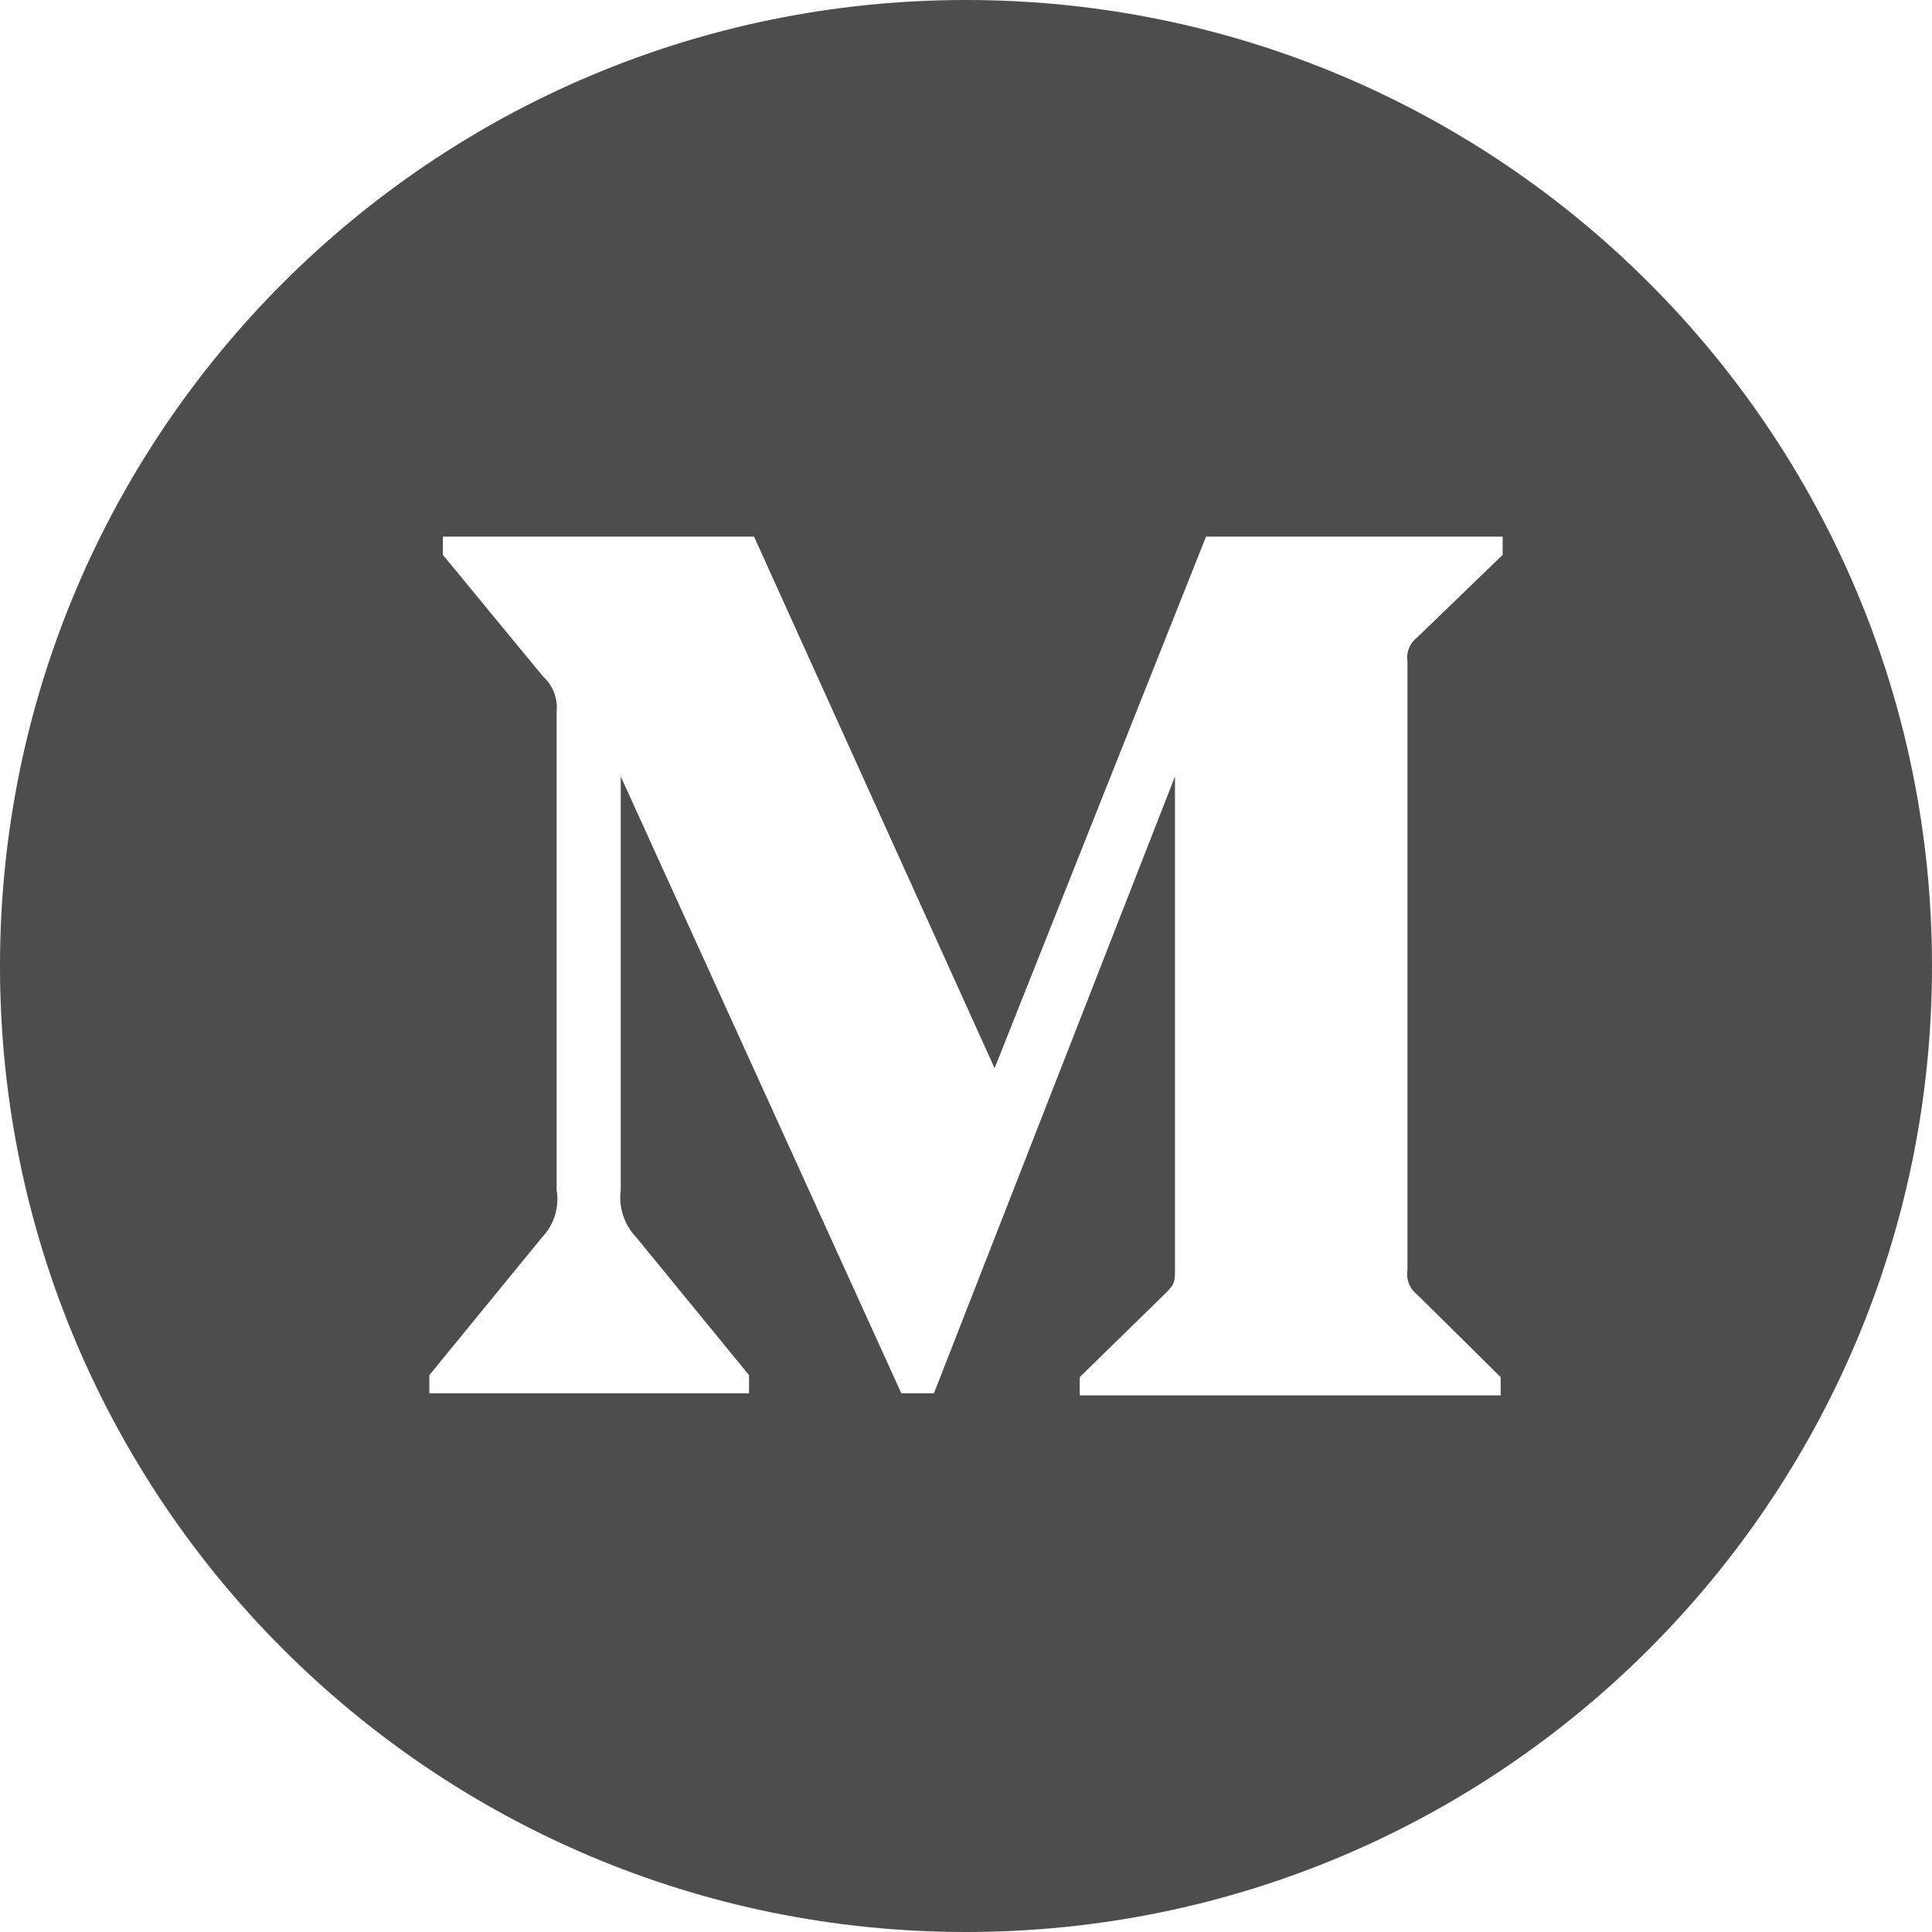
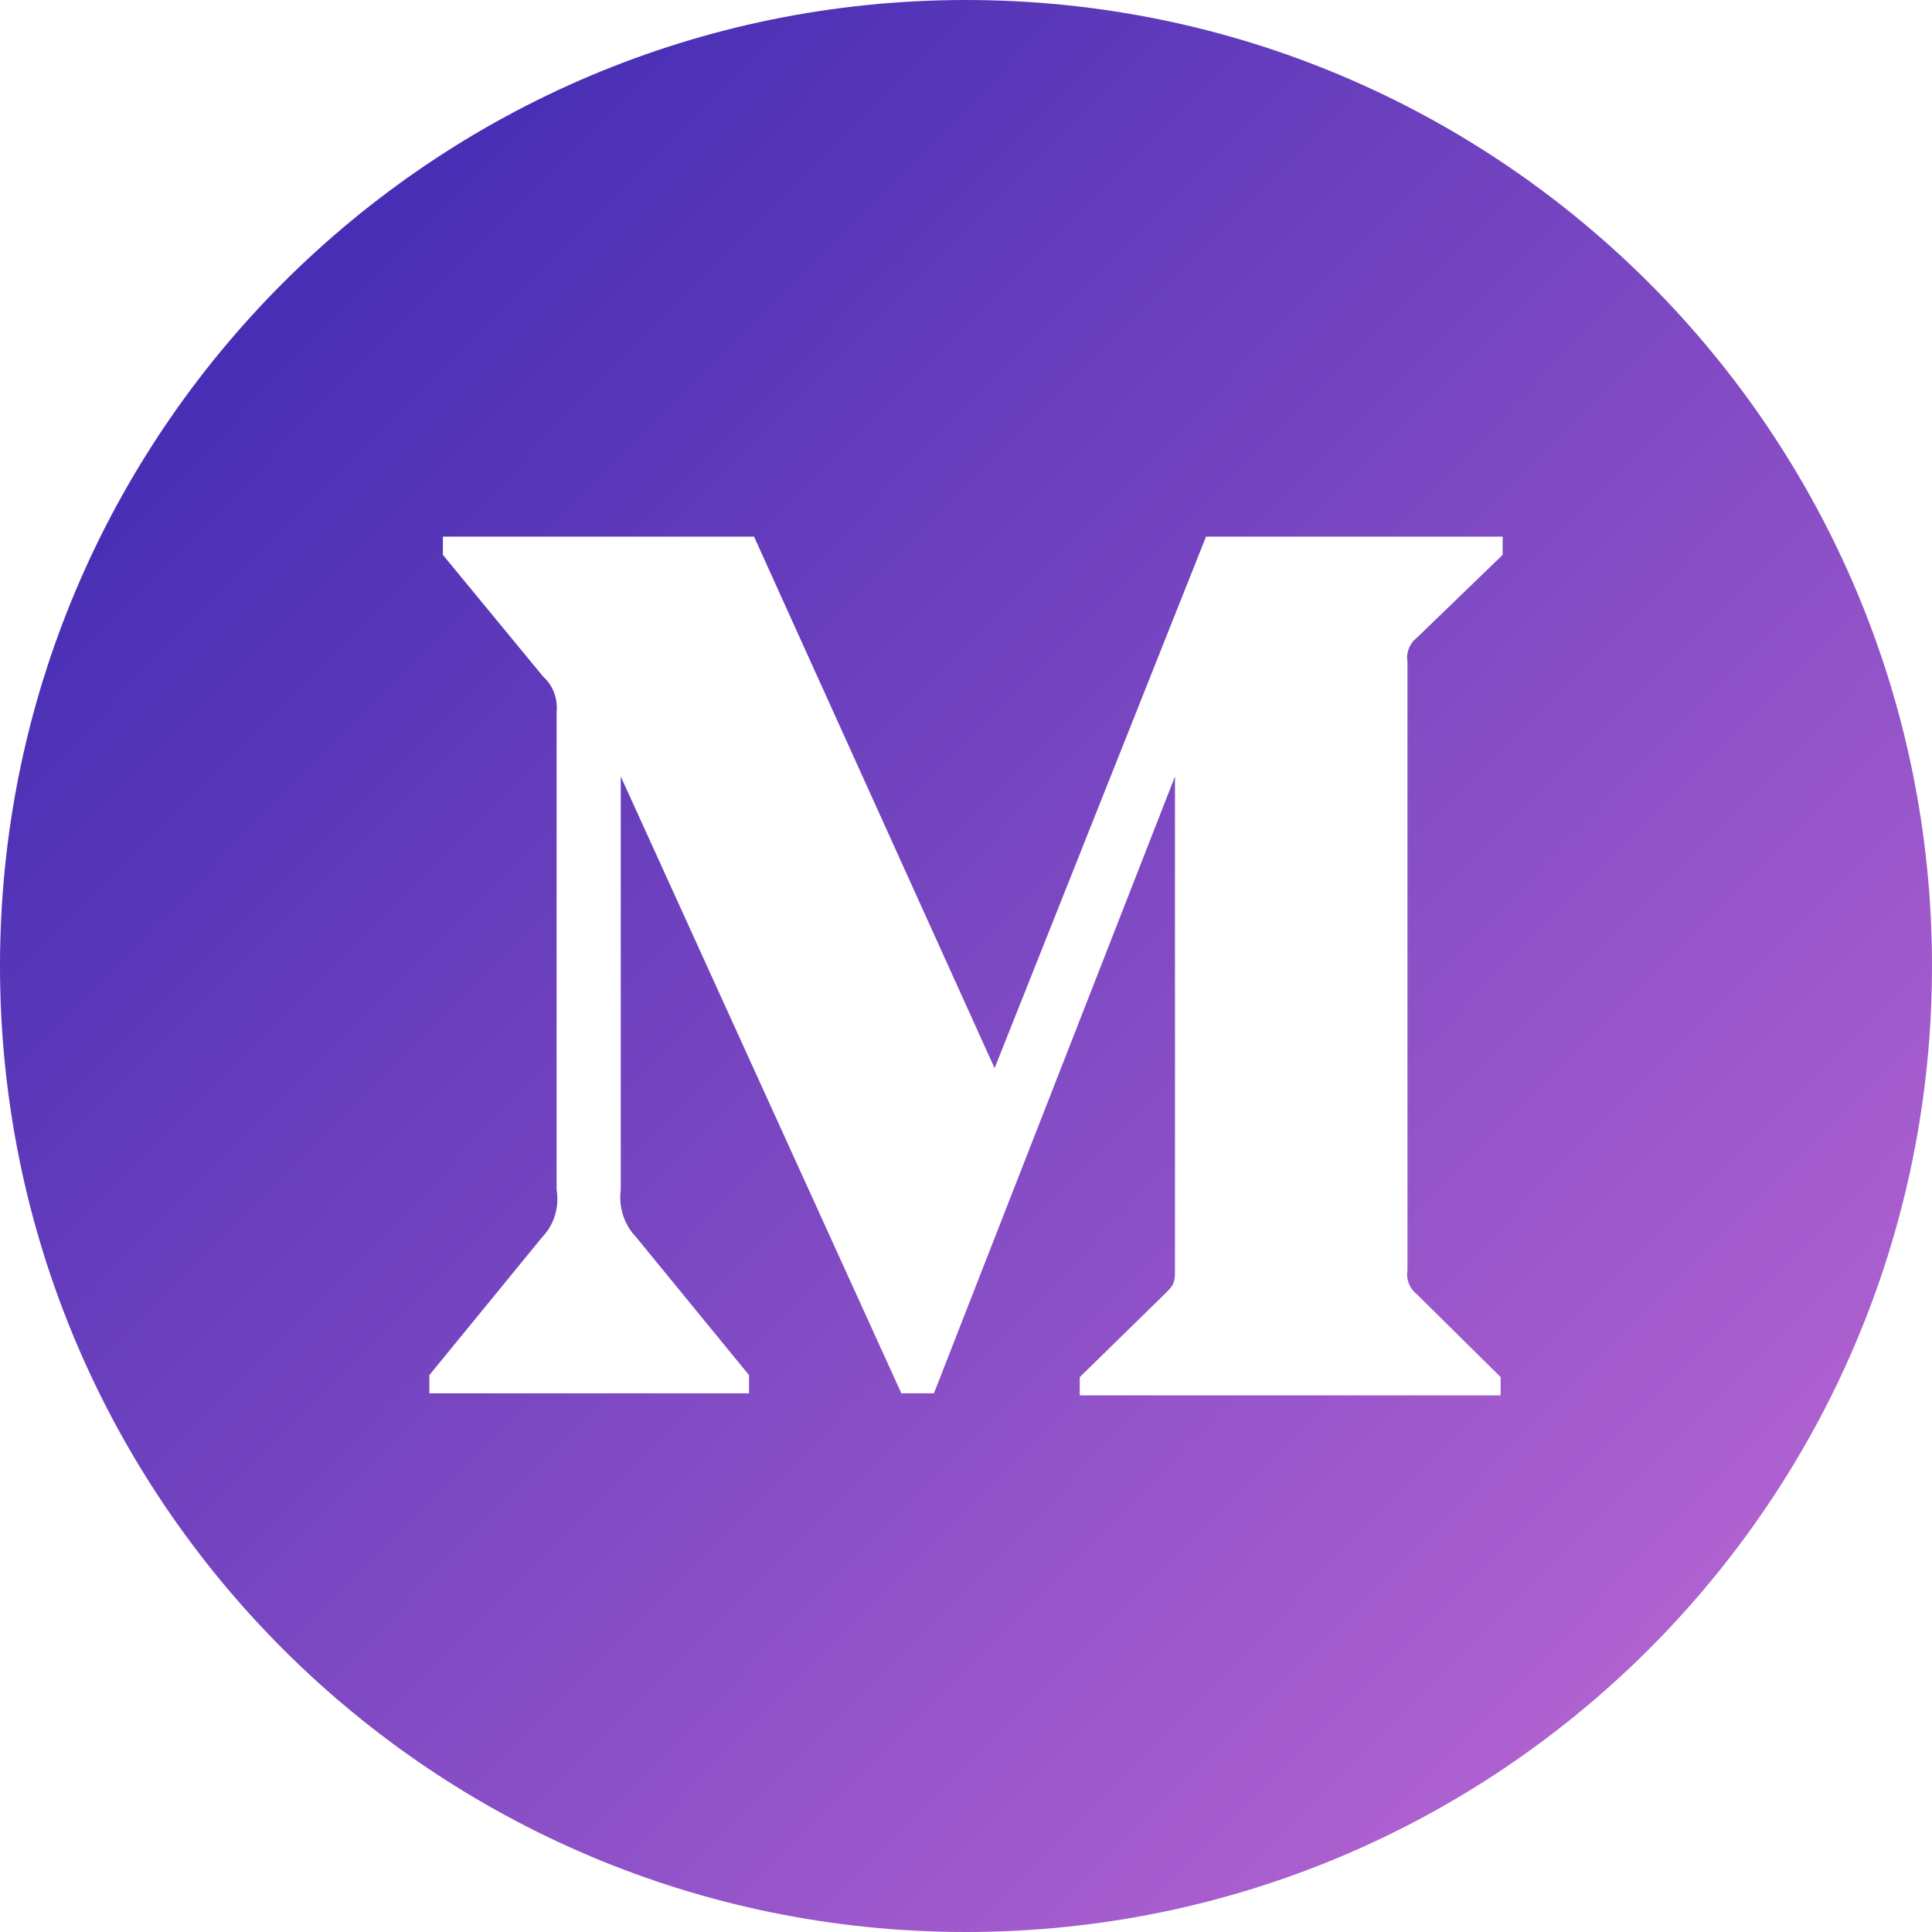
<svg xmlns="http://www.w3.org/2000/svg" width="30px" height="30px" viewBox="0 0 30 30" version="1.1">
-   <defs />
+   <defs>
+     <linearGradient x1="0%" y1="0%" x2="102%" y2="101%" id="linearGradient-1">
+       <stop stop-color="#3023AE" offset="0%" />
+       <stop stop-color="#C86DD7" offset="100%" />
+     </linearGradient>
+   </defs>
  <g id="landing" stroke="none" stroke-width="1" fill="none" fill-rule="evenodd">
-     <g id="ncrypto-landing" transform="translate(-550, -680)" fill="#4D4D4D">
+     <g id="ncrypto-landing" transform="translate(-550, -680)" fill="url(#linearGradient-1)">
      <g id="Group-5" transform="translate(200, 680)">
        <path d="M365,30 C356.716,30 350,23.284 350,15 C350,6.716 356.716,0 365,0 C373.284,0 380,6.716 380,15 C380,23.284 373.284,30 365,30 Z M358.643,11.053 L358.643,18.476 C358.688,18.744 358.605,19.018 358.417,19.213 L356.667,21.353 L356.667,21.635 L361.631,21.635 L361.631,21.353 L359.88,19.213 C359.692,19.018 359.603,18.746 359.639,18.476 L359.639,12.057 L363.996,21.635 L364.502,21.635 L368.245,12.057 L368.245,19.691 C368.245,19.895 368.245,19.934 368.112,20.068 L366.766,21.384 L366.766,21.667 L373.302,21.667 L373.302,21.384 L372.003,20.099 C371.888,20.011 371.831,19.866 371.855,19.723 L371.855,10.277 C371.831,10.134 371.888,9.989 372.003,9.901 L373.333,8.616 L373.333,8.333 L368.727,8.333 L365.444,16.587 L361.709,8.333 L356.877,8.333 L356.877,8.616 L358.433,10.505 C358.586,10.643 358.664,10.847 358.643,11.053 Z" id="ic_medium" />
      </g>
    </g>
  </g>
</svg>
